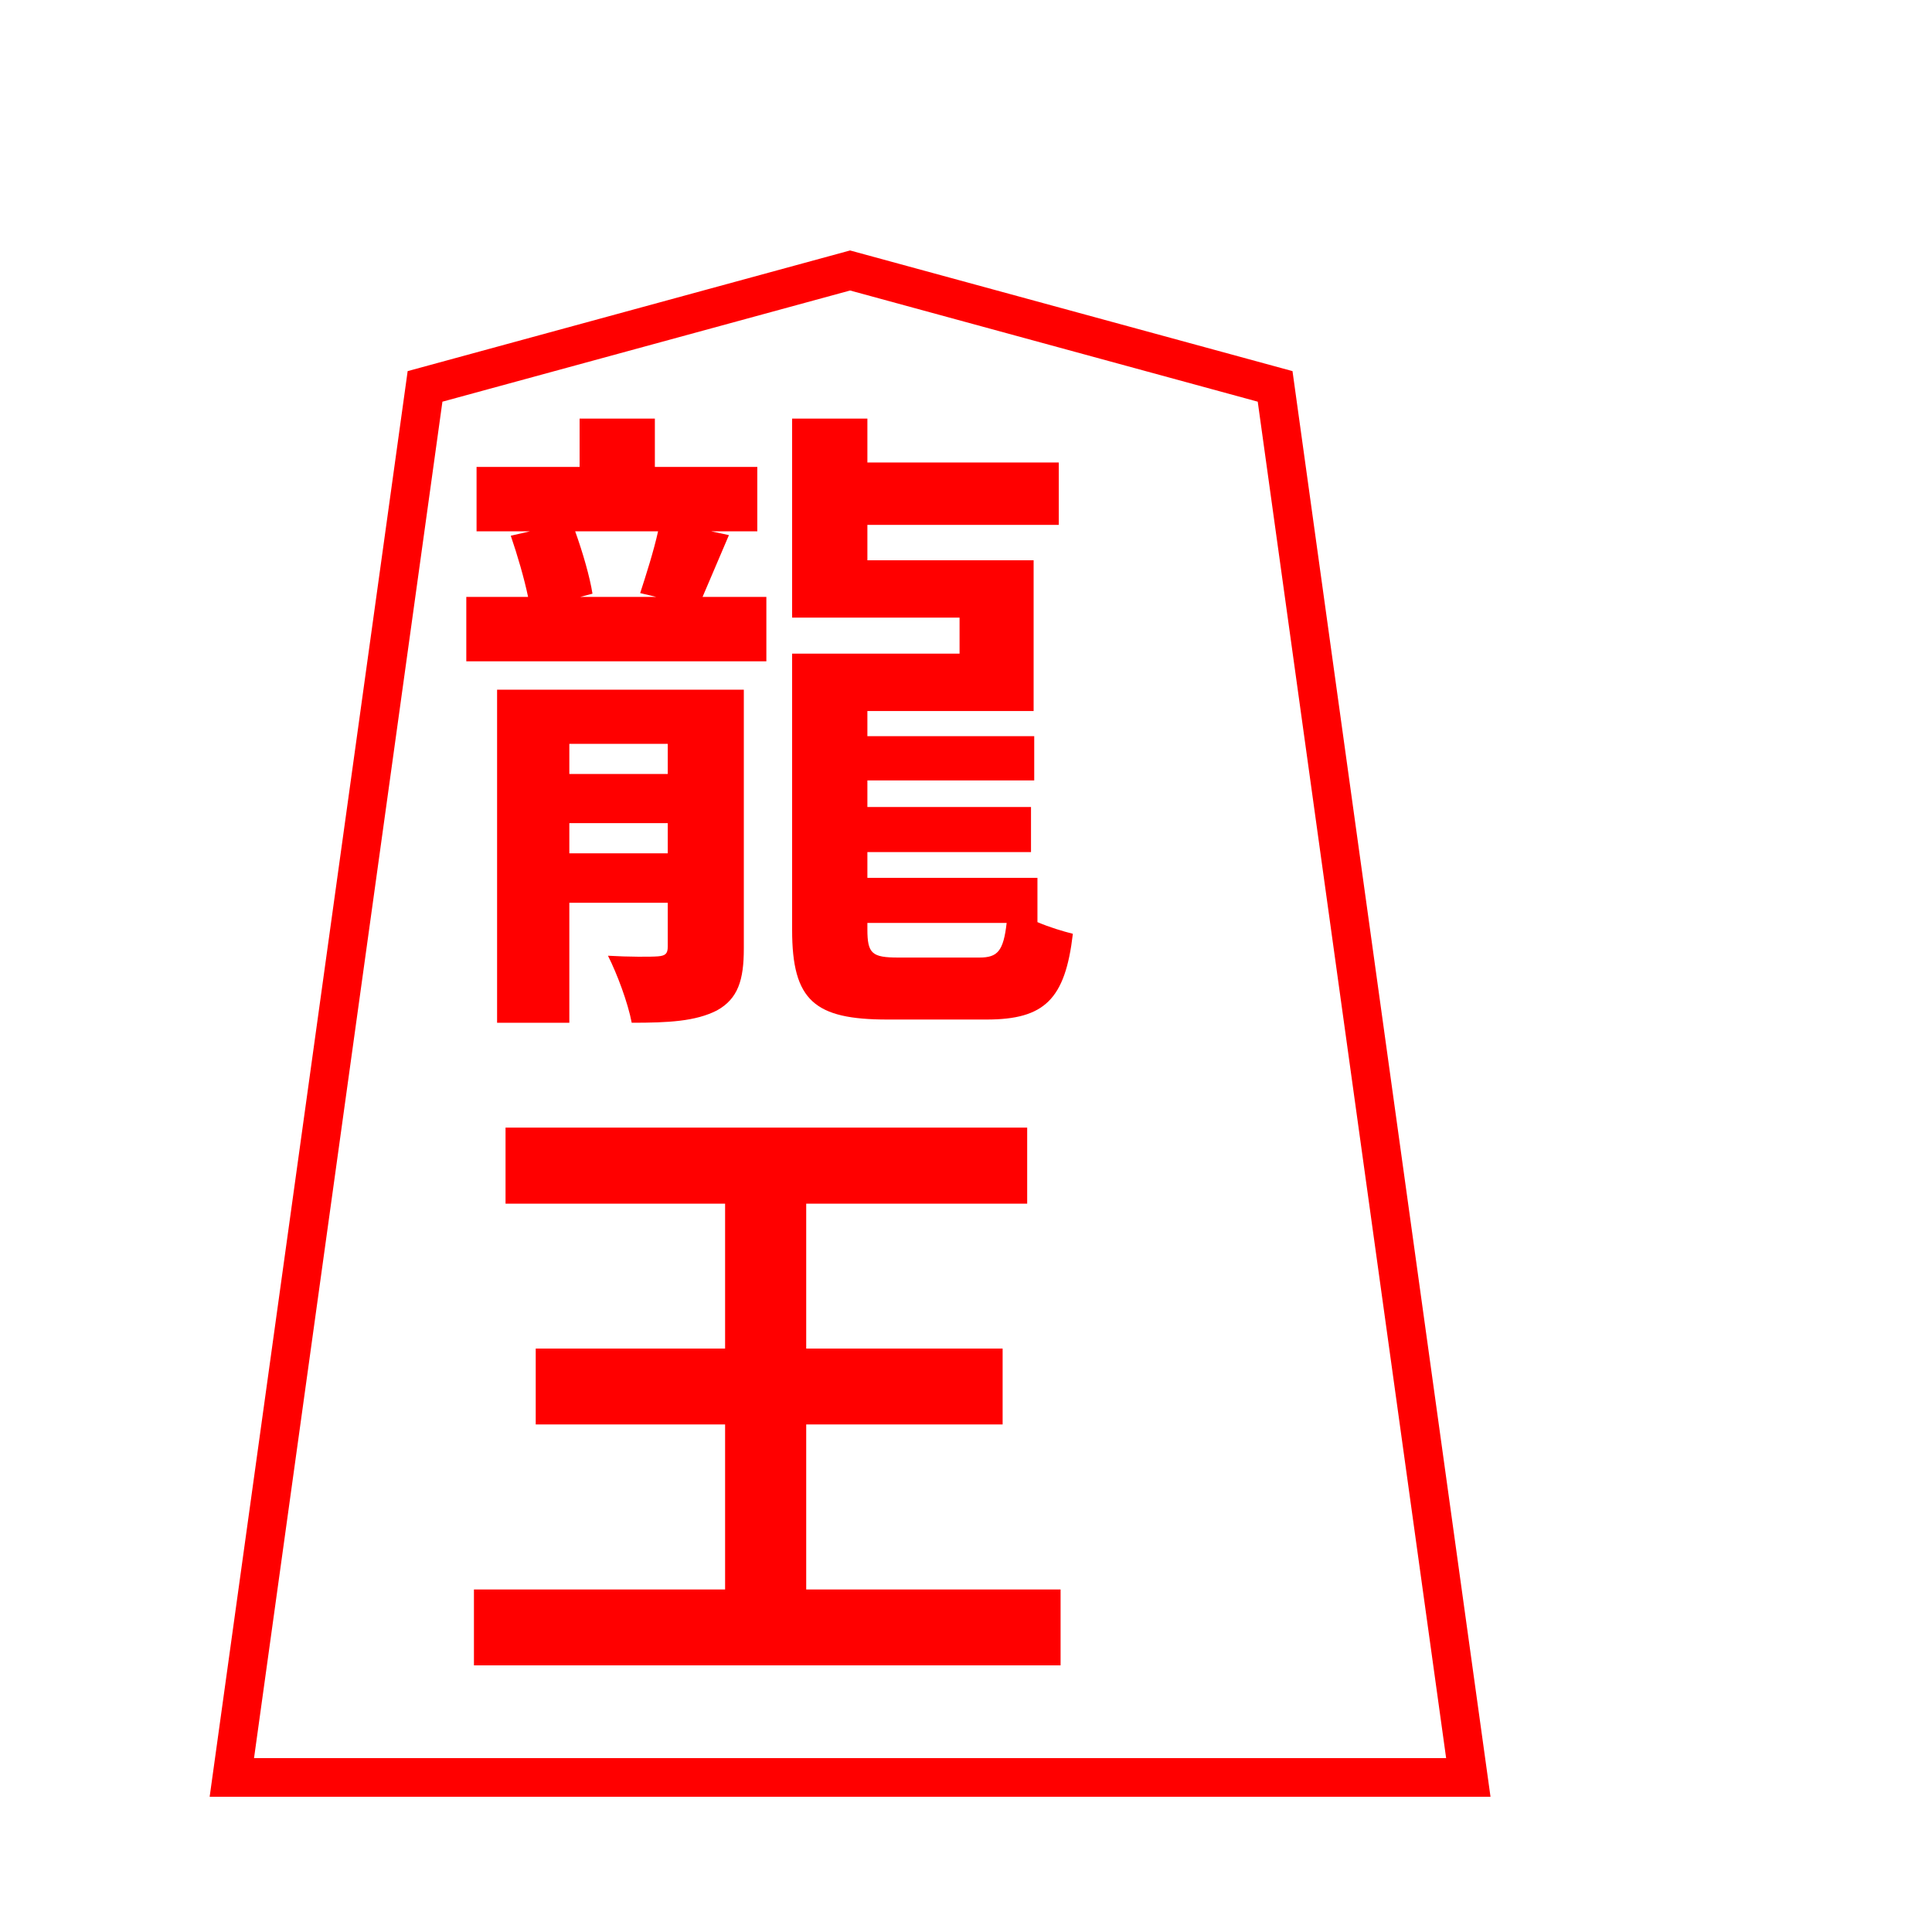
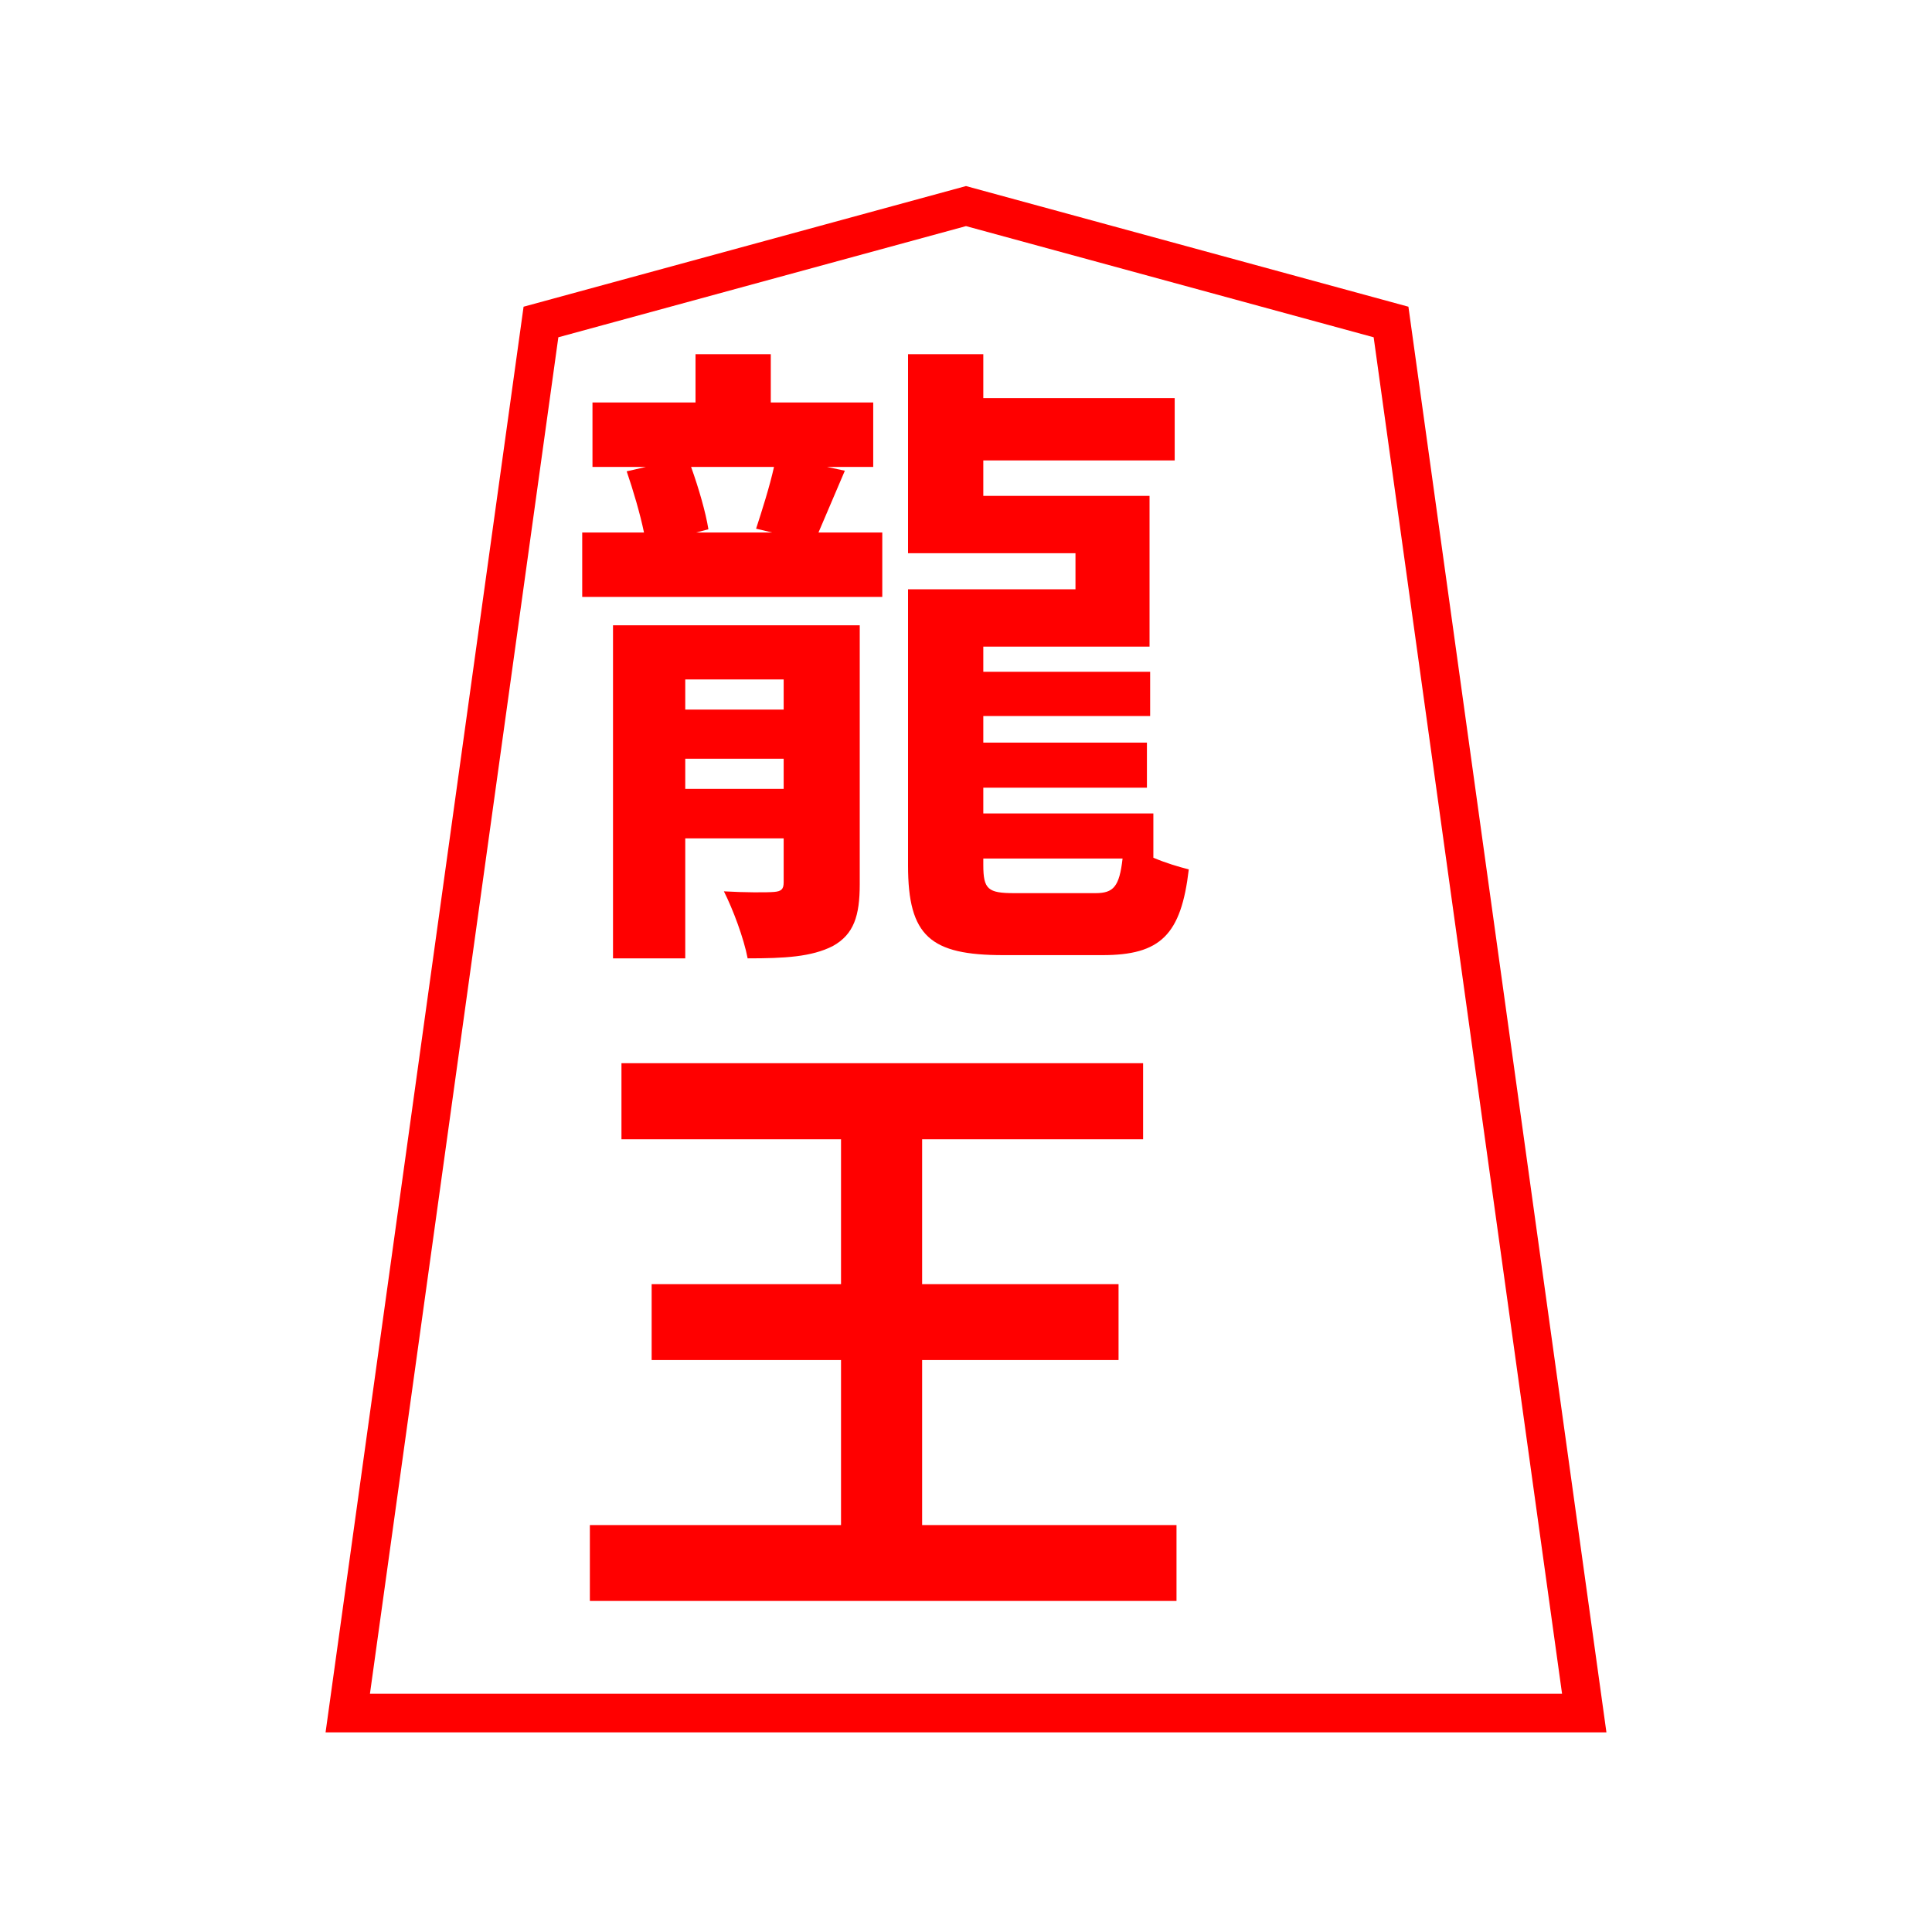
- <svg xmlns="http://www.w3.org/2000/svg" viewBox="0 0 150 150">
+ <svg xmlns="http://www.w3.org/2000/svg" viewBox="-9 5 150 150">
  <polygon points="33,30 66,21 99,30 114,138 18,138" stroke="red" stroke-width="3" fill="none" />
  <text x="66" y="75" font-family="serif" font-weight="bold" font-size="50" fill="red" text-anchor="middle">
    <tspan>龍</tspan>
    <tspan dx="-63" dy="52">王</tspan>
  </text>
</svg>
